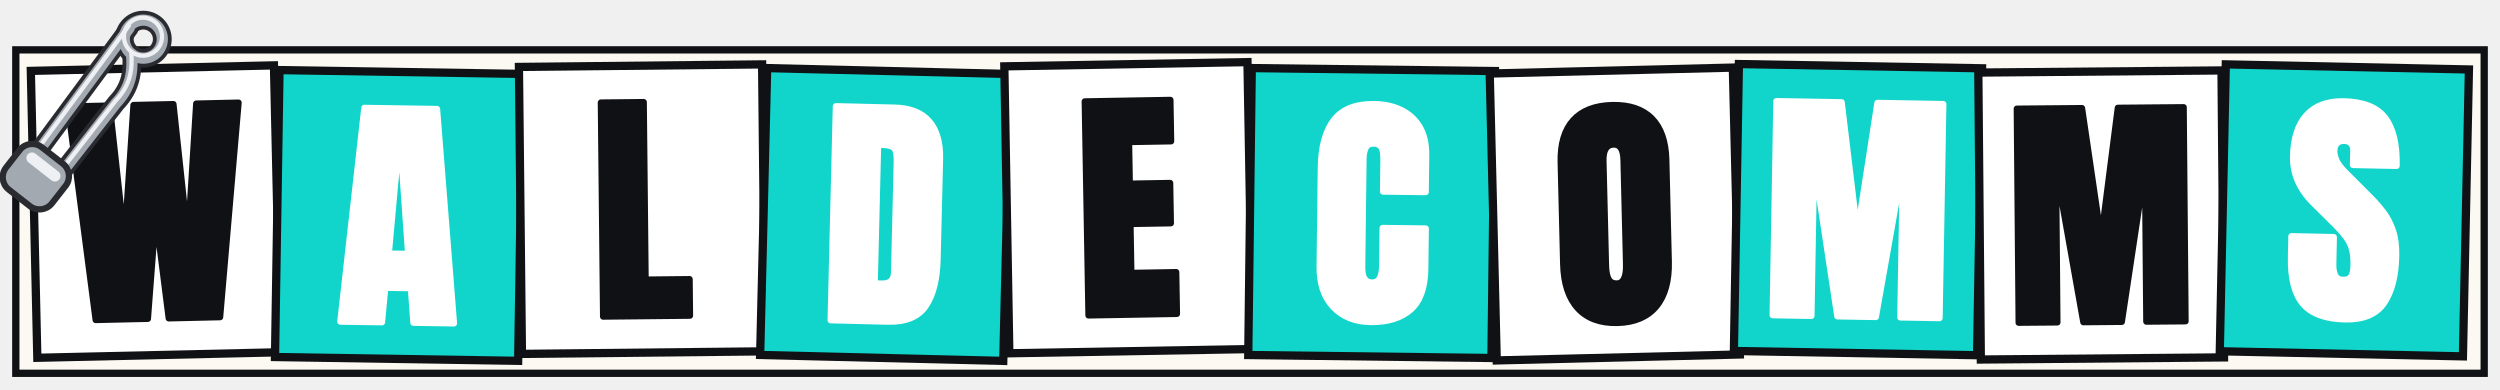
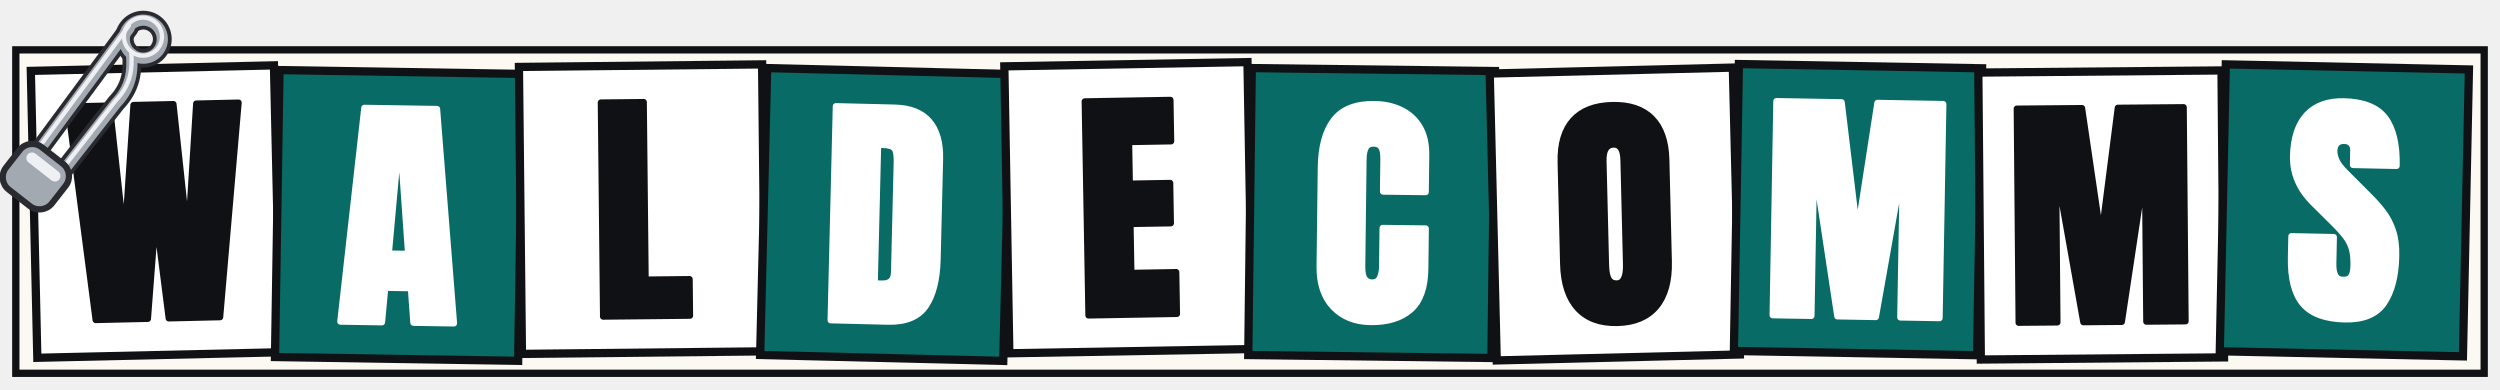
<svg xmlns="http://www.w3.org/2000/svg" viewBox="-14.00 -28.00 1028.00 160.00" role="img" aria-label="WaldeComms">
  <rect x="-7.50" y="-7.50" width="1015.00" height="133.00" fill="#FCF9F2" stroke="#101114" stroke-width="3" />
  <g transform="translate(0.00,0.00) rotate(-1.3,50.0,59.0)">
    <rect width="100" height="118" fill="#fff" stroke="#101114" stroke-width="3.4" />
    <path d="M24.35 103.0 14.9 15.0H32.1L36.95 70.55L41.9 15.0H58.3L63.0 70.55L67.7 15.0H85.1L75.5 103.0H54.4L50.0 60.65L45.8 103.0Z" fill="#101114" stroke="#101114" stroke-width="2.6" stroke-linejoin="round" />
  </g>
  <g transform="translate(100.00,1.60) rotate(0.9,50.0,59.0)">
-     <rect width="100" height="118" fill="#11D5CA" stroke="#101114" stroke-width="3.4" />
+     <rect width="100" height="118" fill="#086B65" stroke="#101114" stroke-width="3.4" />
    <path d="M26.65 103.0 35.15 15.0H65.0L73.35 103.0H56.7L55.45 88.8H44.85L43.75 103.0ZM46.1 74.75H54.1L50.25 30.0H49.45Z" fill="#fff" stroke="#fff" stroke-width="2.6" stroke-linejoin="round" />
  </g>
  <g transform="translate(200.00,-1.00) rotate(-0.6,50.0,59.0)">
    <rect width="100" height="118" fill="#fff" stroke="#101114" stroke-width="3.4" />
    <path d="M33.55 103.0V15.0H51.15V88.0H69.25V103.0Z" fill="#101114" stroke="#101114" stroke-width="2.6" stroke-linejoin="round" />
  </g>
  <g transform="translate(300.00,1.20) rotate(1.4,50.0,59.0)">
-     <rect width="100" height="118" fill="#11D5CA" stroke="#101114" stroke-width="3.4" />
+     <rect width="100" height="118" fill="#086B65" stroke="#101114" stroke-width="3.4" />
    <path d="M28.65 103.0V15.0H52.85Q62.35 15.0 67.15 20.275Q71.95 25.55 71.95 35.7V76.9Q71.95 89.4 67.575 96.2Q63.2 103.0 52.25 103.0ZM46.35 87.45H49.4Q54.25 87.45 54.25 82.75V37.35Q54.25 32.95 53.075 31.675Q51.9 30.4 48.3 30.4H46.35Z" fill="#fff" stroke="#fff" stroke-width="2.6" stroke-linejoin="round" />
  </g>
  <g transform="translate(400.00,-1.60) rotate(-1.0,50.0,59.0)">
    <rect width="100" height="118" fill="#fff" stroke="#101114" stroke-width="3.4" />
    <path d="M32.825 103.0V15.0H68.025V32.0H50.725V49.15H67.325V65.7H50.725V85.85H69.175V103.0Z" fill="#101114" stroke="#101114" stroke-width="2.6" stroke-linejoin="round" />
  </g>
  <g transform="translate(500.00,0.60) rotate(0.7,50.0,59.0)">
-     <rect width="100" height="118" fill="#11D5CA" stroke="#101114" stroke-width="3.4" />
+     <rect width="100" height="118" fill="#086B65" stroke="#101114" stroke-width="3.4" />
    <path d="M50.125 103.8Q40.575 103.8 34.75 97.85Q28.925 91.9 28.925 81.2V40.6Q28.925 27.8 34.0 21Q39.075 14.2 50.525 14.2Q56.775 14.2 61.65 16.5Q66.525 18.8 69.325 23.375Q72.125 27.95 72.125 34.9V50.1H54.625V37.1Q54.625 33.15 53.625 31.775Q52.625 30.4 50.525 30.4Q48.075 30.4 47.225 32.175Q46.375 33.95 46.375 36.9V80.95Q46.375 84.6 47.45 86.1Q48.525 87.6 50.525 87.6Q52.775 87.6 53.7 85.75Q54.625 83.9 54.625 80.95V65.1H72.325V81.75Q72.325 93.35 66.475 98.575Q60.625 103.8 50.125 103.8Z" fill="#fff" stroke="#fff" stroke-width="2.6" stroke-linejoin="round" />
  </g>
  <g transform="translate(600.00,1.00) rotate(-1.4,50.0,59.0)">
    <rect width="100" height="118" fill="#fff" stroke="#101114" stroke-width="3.4" />
    <path d="M50.0 103.8Q39.45 103.8 33.875 97.425Q28.3 91.05 28.3 79.0V37.2Q28.3 25.9 33.825 20.05Q39.35 14.2 50.0 14.2Q60.65 14.2 66.175 20.05Q71.7 25.9 71.7 37.2V79.0Q71.7 91.05 66.125 97.425Q60.55 103.8 50.0 103.8ZM50.15 87.6Q54.15 87.6 54.15 79.85V36.9Q54.15 30.4 50.25 30.4Q45.85 30.4 45.85 37.05V79.95Q45.85 84.05 46.85 85.825Q47.85 87.6 50.15 87.6Z" fill="#101114" stroke="#101114" stroke-width="2.6" stroke-linejoin="round" />
  </g>
  <g transform="translate(700.00,-0.80) rotate(1.0,50.0,59.0)">
-     <rect width="100" height="118" fill="#11D5CA" stroke="#101114" stroke-width="3.4" />
+     <rect width="100" height="118" fill="#086B65" stroke="#101114" stroke-width="3.4" />
    <path d="M15.7 103.0V15.0H42.5L49.9 68.65L57.25 15.0H84.3V103.0H68.2V39.6L58.1 103.0H42.3L31.6 39.6V103.0Z" fill="#fff" stroke="#fff" stroke-width="2.6" stroke-linejoin="round" />
  </g>
  <g transform="translate(800.00,1.40) rotate(-0.5,50.0,59.0)">
    <rect width="100" height="118" fill="#fff" stroke="#101114" stroke-width="3.4" />
    <path d="M15.7 103.0V15.0H42.5L49.9 68.65L57.25 15.0H84.3V103.0H68.2V39.6L58.1 103.0H42.3L31.6 39.6V103.0Z" fill="#101114" stroke="#101114" stroke-width="2.6" stroke-linejoin="round" />
  </g>
  <g transform="translate(900.00,-0.50) rotate(1.2,50.0,59.0)">
-     <rect width="100" height="118" fill="#11D5CA" stroke="#101114" stroke-width="3.4" />
+     <rect width="100" height="118" fill="#086B65" stroke="#101114" stroke-width="3.4" />
    <path d="M51.175 103.8Q39.125 103.8 33.8 97.8Q28.475 91.8 28.475 78.7V70.1H45.875V81.1Q45.875 84.15 46.8 85.875Q47.725 87.6 50.025 87.6Q52.425 87.6 53.35 86.2Q54.275 84.8 54.275 81.6Q54.275 77.55 53.475 74.825Q52.675 72.1 50.7 69.625Q48.725 67.15 45.225 63.85L37.325 56.35Q28.475 48.0 28.475 37.25Q28.475 26.0 33.7 20.1Q38.925 14.2 48.825 14.2Q60.925 14.2 66.0 20.65Q71.075 27.1 71.075 40.25H53.175V34.2Q53.175 32.4 52.15 31.4Q51.125 30.4 49.375 30.4Q47.275 30.4 46.3 31.575Q45.325 32.75 45.325 34.6Q45.325 36.45 46.325 38.6Q47.325 40.75 50.275 43.55L60.425 53.3Q63.475 56.2 66.025 59.425Q68.575 62.65 70.125 66.925Q71.675 71.2 71.675 77.35Q71.675 89.75 67.1 96.775Q62.525 103.8 51.175 103.8Z" fill="#fff" stroke="#fff" stroke-width="2.6" stroke-linejoin="round" />
  </g>
  <g transform="translate(20,20) rotate(38) scale(.92)">
    <g fill="none" stroke="#2A2B30" stroke-width="8.4" stroke-linecap="round" stroke-linejoin="round">
      <path d="M-8,-44 L-6,30" />
      <path d="M0,-35.5 C5,-30 9,-24 8,-14 L8,30" />
      <circle cx="0" cy="-44" r="8.5" />
    </g>
    <g fill="none" stroke="#A3A9B1" stroke-width="5" stroke-linecap="round" stroke-linejoin="round">
      <path d="M-8,-44 L-6,30" />
      <path d="M0,-35.5 C5,-30 9,-24 8,-14 L8,30" />
      <circle cx="0" cy="-44" r="8.5" />
    </g>
    <g fill="none" stroke="#EEF0F3" stroke-width="1.9" stroke-linecap="round" transform="translate(-.8,-.8)">
      <path d="M-8,-44 L-6,30" />
      <path d="M0,-35.5 C5,-30 9,-24 8,-14 L8,30" />
      <circle cx="0" cy="-44" r="8.5" />
    </g>
    <rect x="-13" y="22" width="26" height="24" rx="7" fill="#A3A9B1" stroke="#2A2B30" stroke-width="2.8" />
    <rect x="-9" y="26" width="18" height="5" rx="2.5" fill="#EEF0F3" />
  </g>
</svg>
